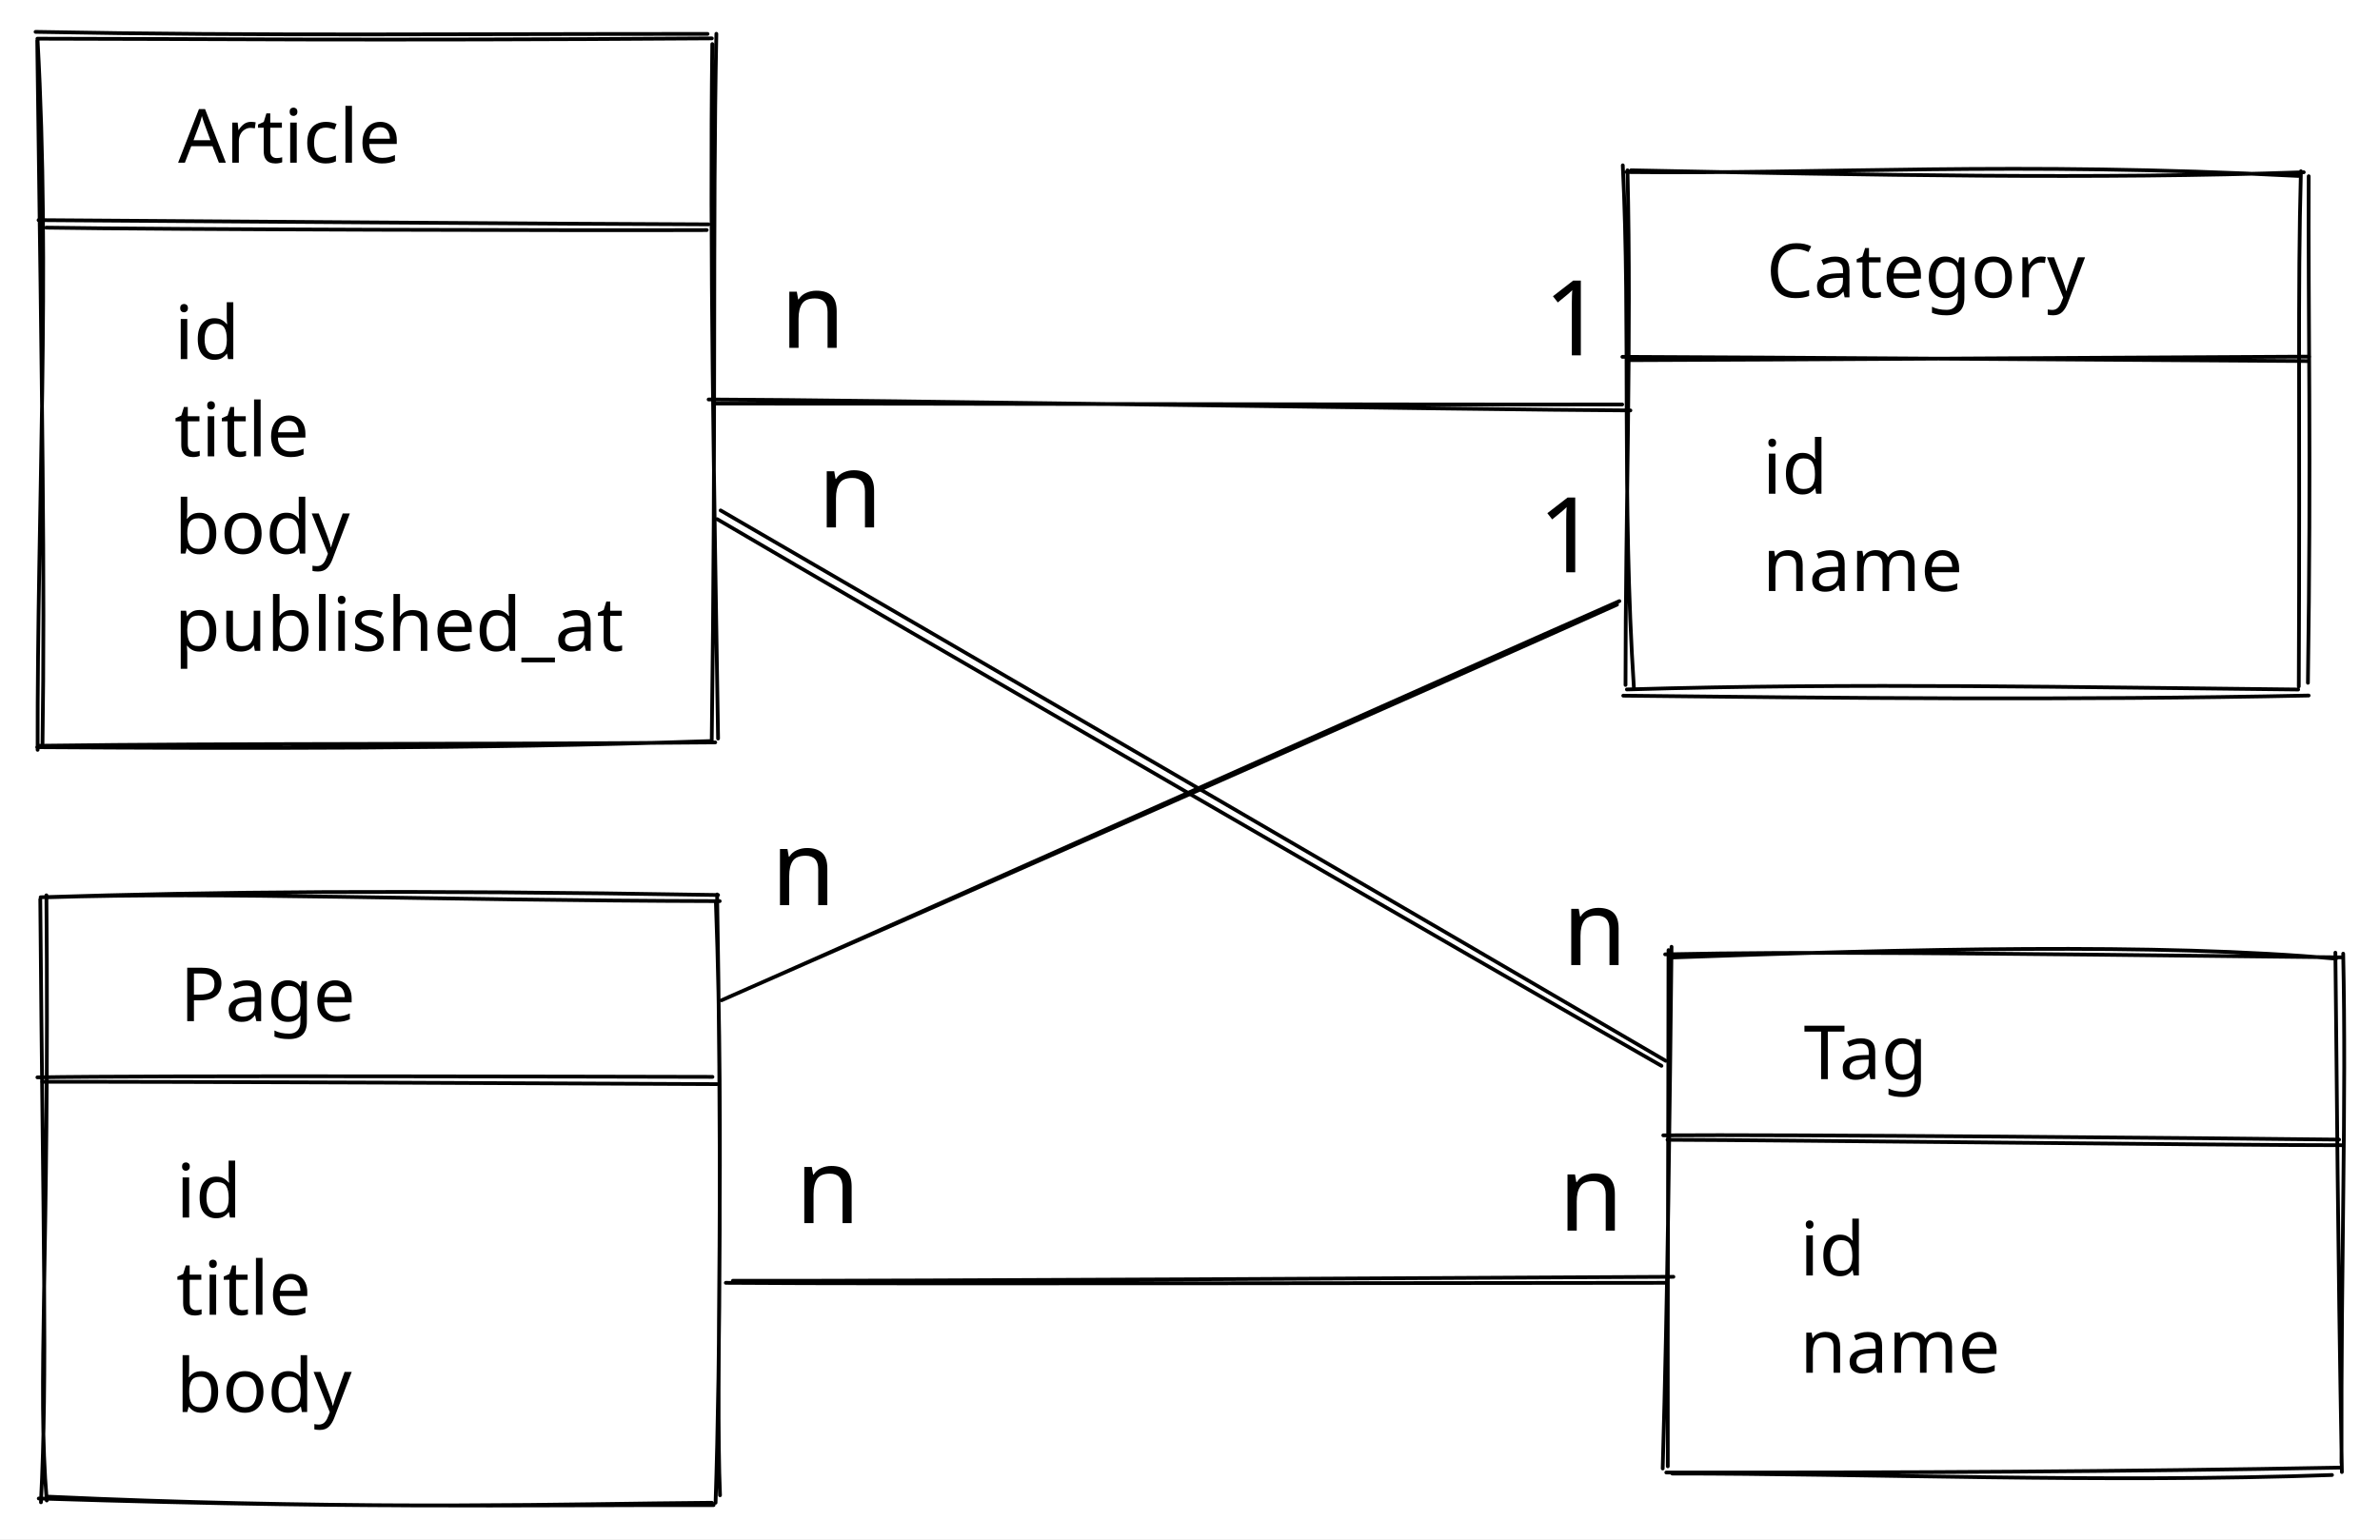
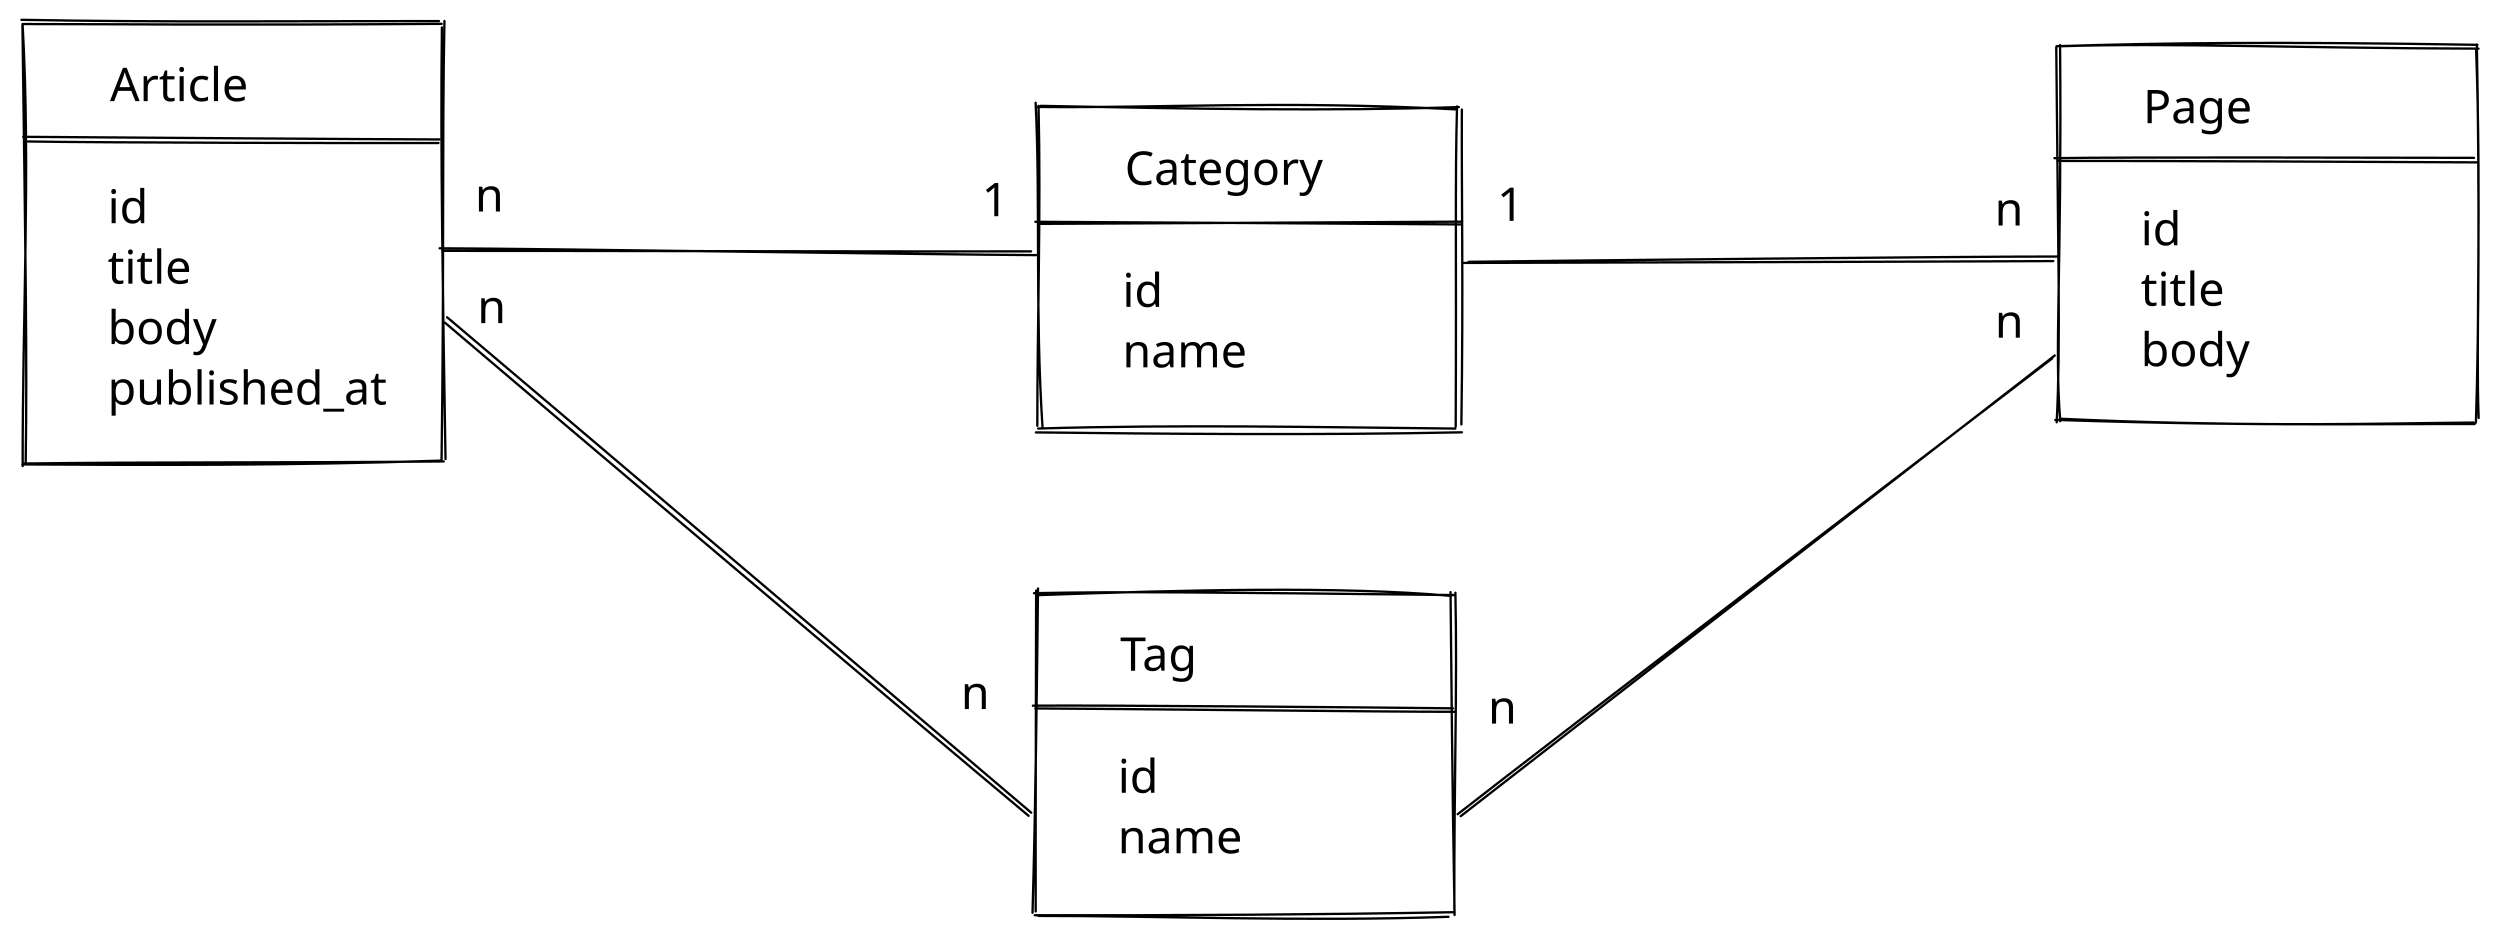
- <svg xmlns="http://www.w3.org/2000/svg" version="1.1" viewBox="0 0 636.153 411.5" width="636.153" height="411.5">
+ <svg xmlns="http://www.w3.org/2000/svg" version="1.1" viewBox="0 0 1075.321 403" width="1075.321" height="403">
  
-   eyJ2ZXJzaW9uIjoiMSIsImVuY29kaW5nIjoiYnN0cmluZyIsImNvbXByZXNzZWQiOnRydWUsImVuY29kZWQiOiJ4nO1cXGlX4khcdTAwMTf+7q/wOF9bp/Zlvilqa7u1XHUwMDFiLm/P4Vx1MDAwNFx1MDAxMiBcdTAwMTBcdTAwMTJcZkGEPv3f30pUXHUwMDEyskBAoTMzcI5cdTAwMGK1JJWq+9x7n1u38nNjc3PLXHUwMDFido2tvza3jJeaZpm6q1xytr745c+G2zNcdTAwMWRbVaHge8/pu7WgZdPzur2//vwz7LFTczqvvVxmy+hcdTAwMTi211Pt/qe+b27+XGZ+q1x1MDAxYVP3+1x1MDAwZZ4vh7XnXHUwMDEz3cLf9uSt2z5cdTAwMDG3tVrQNWj0Plx1MDAxOM948cLSXHUwMDE3VcRcdTAwMTBcdTAwMWJ/XHUwMDFm+oOCcoeOS1x1MDAwNqbuNf1WYVHTMFx1MDAxYk3Pb1x1MDAxOXbU7IblX1x1MDAxZoxLep7rtI2SYzmuf98/QPBcdG9d1Wrthuv0bX3cxnM1u9fVXFz1mGG7umlZ197Qep0grdbsu8ZW7C53b4OEsfJxv56jpjPspW7baNpGrzfRx+lqNdPzp1x1MDAwMILwOfwxdo/1YN7/jl+/qbndt+ts9fwvkZFcdTAwMTmGXHUwMDFlXFxcblx1MDAwMYFcdTAwMDVcdTAwMTF4XFxcdTAwMTOuP+TxwnPHXHUwMDBlREFIgVx1MDAxMYM87GX29pVcYnjBReua1TPCmfQn8SBcdTAwMTRcdTAwMGa7b1njyn5X1147QUY5o5JzynC4mJZpt+N9LKfWTrlPIDrqQXddz6xZkUWoO7Z3bY78cSMwUXqodUxrODHL/lV2LbPhP/+WZdQjS63mQF1Zs8bVntONXG5Mz1Cj9e9cdTAwMDLFuLSm7qKpUvdYjz+G45pcctPWrJvYuIP6X1/SQIRcdTAwMGab++Dgwn06XHUwMDFkXHUwMDFkjcCFZT49i1JcdTAwMTJErlHzXiV+XHUwMDAySVTISSRcdTAwMDGSwFx1MDAxMVx1MDAxNCBcdCRcdTAwMTjpuEZSXHUwMDA2klx1MDAxMFx1MDAwMFRcdTAwMTJJRVx1MDAwMjR+JZJZUIJcYiCOMON8OVhic2Bpiug5redcdTAwMWK9vD+6e1x1MDAxY1xi8+uu4PvbpJJPf9NJqeMoKXVcdTAwMTFVXHUwMDFkSl1EPNdSl6W/lfpcdTAwMDaUY1xmU6SOiEyhY1x1MDAwMDKOSETT/jahSyhwU/9he6ZnXHUwMDE5P+yqo1x1MDAwZn/Y3X7VMntNQ69o3m9U6zJ8qjnU+vSnmYI46FW8M/3+mI7q9veWPK2CZqufRFxcMLjpep6m6HnOd4RcdTAwMDRcZkFl/JmSIJ5cdTAwMDQgWMMvhF/wLEn4YVx1MDAwMlx0V95cdTAwMTNNgVx1MDAxZmQkXHUwMDBif5hILiBmS/CfXHUwMDA0XHUwMDEyXHUwMDAwLVx1MDAwMr+uY0b9d/9cdTAwMTP+t1x1MDAxOa598GX8/99fUltny1es+0bsMluW1vNKTqdjeuq5vvtjio+/52mut2faumk34nWGrWfUXHUwMDA0vXZd11x1MDAxOTRcci2BWtUvXpdcbs10O1x1MDAxN645ZVlLriZcdTAwMDJDnG/JX1x1MDAxNcApfqqf8FK9fNBcInZz+5R4+KJWXHUwMDFj6CSVwlx1MDAxYl3bmTT4hMjY3T+uNt7VWOTSabTvXHUwMDFkpVxua1x1MDAxMKjfYetFzW5cdTAwMWOMkc6faFx05zZt/ki/a1xyY1x1MDAxNlx1MDAxZFnYXGbOYfCCcUxcdTAwMDVPXG4/ibjKXCJTa1wiSKhyW3BkXHUwMDFkZ2HosMaablx1MDAwZpR3h1fP17fgvmyL64uiY0hcdTAwMTnwOIYwjpR8NorSSVx1MDAxZkNcdFx1MDAxY1x1MDAwMcpcdTAwMTiQXHUwMDEwXHUwMDE3XHUwMDFjR1x1MDAwYmlukTDhY7FcdTAwMDNAKGJcdTAwMDdpXHUwMDFlZ/lV7J5Pblxm97BlXHUwMDFk31x1MDAxZlbcoyd7UC1cdTAwMGbqRVx1MDAxNzvF1GJiR1x1MDAwMVxcothcdTAwMTGclDou4kInXGKGQDBWcJn7mO6OkYRUNc7BRLdlq/H4kKaCapKERFxcYIqyUKU8RCQowTJP3ONcdTAwMTVVNr914V1cdTAwMWKX785Ld9/IU1x1MDAxYlx1MDAxZL08XHUwMDE0XHUwMDFkVSnKXFwsV5nDJKxAXHUwMDFjVVx1MDAxY1NJXHUwMDA0oHB+VMWY0GpQtZjPn5NLzMNcbpZEl8JFi7XfiP6d16ZBklxyP0o4k1x1MDAxM4GjWfDrX5/2dXDzcFZrXHUwMDBmd09cdTAwMWJP1Pg2LDxcdTAwMWZRPlx1MDAwYojhXHUwMDBmUbpE/IlcXJSEQlx0JFx1MDAxM2i1Vk0yXHRpqG+XbdVK6u5ccsdNN2crZiXjsUxcdTAwMDXSVGaCeVwiyFx1MDAxYe6HIUxcYsrPS1x1MDAwNs7L1d1FXHUwMDFmnbNRpT1cdTAwMTiMWlx1MDAwZrdcdTAwMDew+FiCOI4l8vkxwem0XHUwMDA0JzxEZU9cdTAwMDXiXFzSYmNpMVxyzjJpXHTkXHUwMDE4XHUwMDEwIFx1MDAwMMwvdZXjp8aDgc57t7eD6l7b6ZQ0XHUwMDA3XHUwMDE1X+pI3IPCQCxN6khKJJwmqLBkSnlcdTAwMDNCXG4uc1x1MDAxZmclttZJjypcdTAwMTEy0X5cdTAwMTV0JFx1MDAxOMtUXHUwMDE4ZfFcdTAwMTCEsuOyXHUwMDE0XCJK8ntBVyfn7dbVfamz+7ItdUhcdTAwMWKOWVx1MDAxZFx1MDAxNFx1MDAxZkNJzS2XqbnzcFx1MDAxMMQpYFxi0Vx1MDAwNXygXHUwMDBmcJDFMbTmIP7vuS1cdTAwMThPpFx1MDAxNr1DT7F/zLjIXHUwMDFmXHUwMDAwOPs+dG5cdTAwMWFP7dboXHUwMDE5NEFcdTAwMTlUIPd2i489XHUwMDE2ZyCEkWXG1VLcpiRcdTAwMDMhjFxuSlx1MDAwNVitXHUwMDA1W3FcXO1Ga1x1MDAxNIF8+MOYXG6e6bxDZiZcdTAwMGZcdIgpVFx1MDAwMpbfXHUwMDA1NK8vbK7fXGbPep2DK/R06F22b9vFh1x1MDAxMIqbr2XuKuYlXHUwMDFlalhcdTAwMDRcdFwiIy5jITG0mN6WmXpbXHScQCRKh2fS3YvSY4XbL6B88PKEOseN/Udju/hSR+PEg0ZSYn9cdTAwMGbxgJwgRlx1MDAwNMe42DK3Zlx1MDAxZW/Mg2ZuZ1x1MDAxM1xiJMdM5s9cYpGg3lx1MDAwN99hv9o76T9WuqMru35+XXxcdTAwMTgllbdcXKbyzsM9MKRcdTAwMDBO5G2t9z/+edzjXHUwMDE1XHUwMDE1e3eD0cFZ1zX3b24rqF/p04fmcZ5ESc4mXHUwMDEzJTFIpiajiLZZZ0bmz4ykUGBcdTAwMDIoSLiufl12TFNcdTAwMDCiXHUwMDE4IUJcdTAwMDVIhl+OpEfkKdZ+I9av4JmQb9j7prct4/xM76CDs8sjcXDR31x1MDAxNXmOXHUwMDA1SFx1MDAxOVxuYFx1MDAxMI5iySTllJ00vD7TNfskXG7jSIEvXHJ52adQXHUwMDE4XCJcXHJBPj8jWShTSz90ICC6MVx1MDAxNvEmxUTpkpL+I6dX5vBcdTAwMTnhtMT+yqk+OnBv7y/ZWWN7+2up330s1fNgJlx1MDAxYSp7xUzKUZpcdTAwMTRztVx1MDAwNs1s0EhAldVcdTAwMTE0XHI1MDuLQlkrJFx1MDAxOYJ5qPC8sOFcIrKYXHUwMDBiwMb+x8HGXjDLbMruXHUwMDBlZ4JDgWT+WEVTuD3e7Fx1MDAwZepX7cPjR1x1MDAxYlTUklx1MDAxNT7NhUei7EGgXCKC+c9mWIjCXHUwMDFkjKVcIk/BXHUwMDFlqJLWaVx1MDAxZfJ73MJ37TgneIFY2Vx1MDAwN1x1MDAxOJfA/vIvgqJ/OePKXsRY943o33mDiNknoCCiXHUwMDAw+UeV8oeutYe90YN0ap2Dk0N32zn/im+satGBKWU89LG81IVcdTAwMTm2/1x1MDAxZIlEUkQoXnG+jCCMsnBuXHUwMDE2jCDmMl4x45dullZcdTAwMTE6nGHPMlEz1ZxJxlx1MDAwMc2Pmup5i7ZMPmq712UlXd3WlclZ0VHDY+yQyOWZs3yoYYrEIM5WjFx1MDAxOayebCFcdTAwMWbwX4eZt3M11Nhr3FTPr2rfTnV8eVxuXHUwMDA3VknmXG71RU5PXHUwMDA0ob5I3nPo16RIXHUwMDAyjGzLrMlT1jFogiDjXHUwMDEzZzlcIlx1MDAwN6sy30Kg2lx1MDAwM1xm8ymzOcmT+ilCsI9OXHUwMDA0+5QsJf2qeV3H31x1MDAxYe7TX2onwFx1MDAxY6Bn03LvvrVbbXxYzlx1MDAxN2qPvPXjNVx1MDAwMyZcdTAwMDV/WOwwKPyAXHUwMDExXCJcdTAwMTLJyIZ75KUgdEdJm/BcdTAwMTPaXHUwMDEwRzySvrJGZ1x1MDAwNjqRXCJBkon0VzzBbFx1MDAwZl05XHUwMDFimDCxhHeE+LSMLZSD97nwzFx1MDAxNDj/s52UtX8semcme6DMo1xyUGJIqIiu1yyX86m5+4BcdTAwMGbvnu4r5T5vVvT+7eCk8C6nTJzTw1xixe7+eU7n9K2N8O1cIkwyXHUwMDAw4YqzzIWAi6FzIa9cdTAwMTNcdTAwMTbB68xcYtjPfN1Hpm8jIaZcdTAwMTRG84Vmoeb6XHUwMDE4P/eGeydcdTAwMTV5co/uRi9I9FrnRUdcclx1MDAxNySe21x1MDAwMeN3X3mAw6fI/rHx1ablSf/tLutcdTAwMDDHZlx1MDAxZXNDMt8siZXvrlRcdTAwMWXPXHUwMDFm4OAlRq4k2u7cmOesfIRcdTAwMGaHncPCJ4XLSEAjQFxyWl5iYU7UQKWvXGIlK05cYpeEMblQgP6/h5rk5uQ7arhiu8pfn+Mw96jiaWViXHUwMDFmdb+yy9OjtpDVbmlYdNRwOblcdTAwMDGO4Vx1MDAxMs8w5Vx1MDAwYlx1MDAwYkIgXHUwMDExIYvkXHUwMDExflx1MDAwNDSUI/FcdTAwMWY1NVx1MDAxYm+sa0vrdq89NS+q8lx1MDAxNUJbz6Yx2Esu81x1MDAxZvXg4/dcdTAwMGYg51x1MDAwYrfhT/HPX1x1MDAxYr/+XHUwMDBm+vbxZSJ9
+   eyJ2ZXJzaW9uIjoiMSIsImVuY29kaW5nIjoiYnN0cmluZyIsImNvbXByZXNzZWQiOnRydWUsImVuY29kZWQiOiJ4nO1cXGtT4khcdTAwMTf+Pr/Ccr9cdTAwMGVs3y/7TVHGXHUwMDBi6Kgo6jtbVCBcdTAwMDFcIiHBXHUwMDEwRJia/76dOGtCIEyIXHUwMDEzJjuvKUtNX9JN93nOOc/pXHUwMDEzvn7Y2dn1ZiNj96+dXeO5o1mm7mrT3Y9++ZPhjk3HVlUouFx1MDAxZjtcdTAwMTO3XHUwMDEztOx73mj8159/hj3KXHUwMDFkZ/jSy7CMoWF7Y9Xuf+p+Z+dr8Dsyjmc8e0HboDQyXG6KXHUwMDE3njl2MCDklEJGKMOvLczxgVx1MDAxYckzdFXd1ayxXHUwMDEx1vhFu9Oni1nn6VS38Mm+vHZcdTAwMDen4LrTXHRH7ZqWdeXNrJePo3X6XHUwMDEz11xia8ee61xmjKape31/9Fj5a7+xoz582Mt1Jr2+bYzHXHUwMDBifZyR1jG9mV9cdTAwMDbAa6lm94JnhCXP6o4h9nrv90BQlmls9IpjOa4/+lx1MDAxZiC4wvHbWmfQU5Ow9dc2nqvZ45HmqlxyXHTbTb9/Llx1MDAxNj66b5i9vuePXHUwMDE4TmBsXHUwMDA0i1x1MDAwYlx1MDAwMVx1MDAwMlx1MDAwMlx1MDAwYlwiwrX3XHUwMDA3XHUwMDE5XHUwMDFk68FcdTAwMTb/XHUwMDFkX5y+5o6+L8Lu2L+JTNCf22FEPsLOk5GuvWwmZFRAyilmXHUwMDEw89d6y7RcdTAwMDeq0p5YVljmdFx1MDAwNiv2v+vY3pU591dcdTAwMTeBhdKqNjSt2cLuXHUwMDA0sqhmuud6Zscyoos5NtSggfSJheZ7ltnzxXXXMrqLcqxcdTAwMWWhWa/Vnlx1MDAxM/noXHUwMDFkNbymXHUwMDFl51x1MDAxZevxj+G4Zs+0NatcdTAwMTGbSlD/7eNqXGa5Rsd7kaFVQMIkXHUwMDExSVx1MDAwMGGOJeM8NZJwtX9cdTAwMDBcdTAwMGXP3cfa/GhcdTAwMGXOLfPxSVSKjiQq5Fwiklx1MDAwMMlcckdQgGUgwchcdTAwMDS+I1x0XHUwMDAxQCWRVPBiI2mt4CUpb4pcdTAwMTNFXHUwMDBlSshcdTAwMTHBWKZcdTAwMTY55+Gpod9cdTAwMWPMm/dTYX7aXHUwMDEz/KBEWkVcdTAwMTc5huiiyHGUn8hF9HQoclFcdTAwMTn/rryV7lx1MDAwNpRjXGaLLXJvU96m/sX2TM8yvthtR599sUeTtmWO+4be0ryVKl2yhYfkrdLXT3At3oJcdK/AXHUwMDFiZDJcdTAwMTFwQKhcdTAwMWYhZHpvXHR6La+u31x1MDAxZdN51/78IGtt0H+YXHUwMDE0XHUwMDFkcEs6nuao4zkvXHUwMDBiXHRcdTAwMTiCylx1MDAxNWJcblJ8XHUwMDE5f2BcdH2YQMKV50Q3R18wtzegT2RB39jTXFxv37R10+7Fu1x1MDAxOLaeUGNpY6/iXGaHpqem8dkxbS/eXCJ47p7rOtO+oS2hRT05sW7kPy7kXHUwMDEy/lx1MDAxNf63XHUwMDEzLnlw8/r/31x1MDAxZle2Tt7EWPdcdTAwMGbRv5taQkhYvPRcdTAwMTWZWIFcdTAwMTJwXHUwMDA20iOzhlx1MDAxZrunvNK9OXwgdr9UI1x1MDAxZT4vPI+BXHUwMDE0gHLMXHUwMDFhXCJcdTAwMTlcdTAwMWL+54GThI9eR2S4gFx1MDAxMKjfYeut2cJMaMxkXHUwMDBiP2u9QrCYYFx1MDAxZWvxs5bCYJ5MYVx1MDAxOOGSXHUwMDEwxtL7k9VcdTAwMGXru2Nwsze7fLq6XHUwMDA2tze2uDovPIhcYsNxXHUwMDEwQZxjPGA1j2FoXHRIgDJcdTAwMDYkxFx1MDAwNVx1MDAwN1I27c1pkuBcdMJcdTAwMDVcdTAwMTJApFfeT6dccsOtPljHt9WWe/RoT9s3027x5U7KuNxcdJij3Fx1MDAxMbwsdlxcxKVOXHUwMDEwrLzaKOpcdTAwMGIpdD+VyaxU5Fx1MDAxYyx02zJ3ycZWXHUwMDEwSYztKj1CIaE0fUDK5tcubFx1MDAwZfBN86zSPCGPXHUwMDAzdPR8V3xULWtzlq82h8uwWqIoXHUwMDFjU0lcdTAwMDSgXHUwMDE54lx1MDAwM29lKDJcdTAwMGKqfneGXHUwMDEyblqs/Yfo342N2pronFTOXHUwMDE0ZptcdTAwMWOtTK5qXHUwMDEzXHUwMDFkNO7qncFsr9Z7pMbJrPiURNG+OP4ozVx1MDAxMX9cIlx1MDAxNSmhUFx1MDAwMslcdTAwMDT6XHUwMDA1Vi1cdTAwMTP+Mlm1ilx1MDAxYb3nuKvN2ZZ5yetcXNZcdTAwMDJpPTdcdTAwMTHJXHUwMDA3lVhcIlVcckF6bjJ1ni+b51x1MDAxM3TG5q3BdDp/uLs+hMVHXHUwMDEzonE0XHUwMDExkFx1MDAxYpZWM1x1MDAxM7zkI1x1MDAxMqFcdTAwMTafc5kh3rZNNGXT4Tw5rCSE4mRoXHUwMDEzZtI6fuzdXHUwMDE56Gx8fT1t71x1MDAwZpxhRXNQ8aWOwZjUYSBykzqyXCLGS5fYsGRKfVx1MDAwM0Jcbi5zb+cltjZcXFx1MDAxZFlcImSh/TZcYkkwl7UwSmRcIpFzqVx1MDAxOIzUklx1MDAxMon5XHUwMDA2TOTy9GzwcHlbXHUwMDE57j2XpFx1MDAwZWnPMdvT4qNoWXfLPHV3XHUwMDFhXHUwMDFlgjhVXHUwMDBlXHUwMDFholx1MDAxOfygN/KQiNl65yH/XnnxkEhYZ8lzYoBcdTAwMDL/vCw1+uqfZ06j9zh4mD+BPrhcdTAwMDEtyL294qOPxY9GXGIjeUbXVrhOyzyEKEBQKsD2rVx1MDAxOFx01zFvK9bQekWgIP401sJnLfsgIPFkhEmhvHBM0pNcdTAwMGbz6tzmemNWXHUwMDFmXHUwMDBmXHUwMDBmL9Fj1btcdTAwMThcXFx1MDAwZopcdTAwMGYhXHUwMDE0XHUwMDBmpVx1MDAxMZLf6WJa8qGmRZAgkmw/vWsjXGZl09wyUXMriYNcYm5AeM8r9y1uP4Obw+dHNDzuXHUwMDFk3Fx1MDAxYqXiy1x1MDAxY41cdTAwMWaKUMhzk7l01Fx1MDAwM3KCXHUwMDE4XHUwMDExXHUwMDFjbz81d4ta+zfiXHUwMDFlNDlnXHUwMDBiq80kXHUwMDA0oPQ4kqA7XHUwMDAxn+GkPT6d3LdG80u7e3ZVfFx1MDAxYy3rbpmn7k5DPjCkXHUwMDAw/pI0rWwweidcdTAwMWb+703RXHUwMDE3OTeNXHUwMDFmQVx1MDAwMk4oZZH9/1x1MDAxMfb2m9P5YX3kmlx1MDAwN43rXHUwMDE2mrQm9K5/XFx07HG2mC+JQX5cdMqIkjKUXHUwMDAwXHRBOOaSRZzWZFx1MDAxY1IoMFEs8Fx1MDAxN1x1MDAwNFx1MDAwMd5xuNw6eVx1MDAwZmPdU8Ey8cWBxHxcdTAwMWIoXHUwMDA0UjJKXCKH0z/E5Yk+sIyzuj5Eh/WLI3F4PtlcdTAwMTNFx6VqXHUwMDExdnxJXGbIz1wirnhvYDlcdTAwMWGAXHUwMDE4R1wiyiO34VYyQVx1MDAxMFxmp5K3W1x0V/qTW1x1MDAwZVx1MDAwNcD1jmRcdTAwMTJmcHKOXHUwMDFhx1BItlx1MDAwMVx1MDAxZGvV9Pmhe317weq9UulTZTK6r1x1MDAxND5HjUeOul5cdTAwMTCTXHUwMDFmXHUwMDE3g6lcdTAwMDJoXHUwMDEyUIS4yFx1MDAxMsB+XHUwMDBiZpTXssX0NLtcYpixM74wk5yCJihcdTAwMTaAslxy3pd5osZ+r9E+u+yc1HR8UYNTq1wiXHUwMDBiXHUwMDBmmohcdTAwMDdcdTAwMWP4fzg+9s/0/1CZYYSYgEhAXHUwMDBlI8GLXHUwMDEwRFx1MDAxMJUlVcZPXHUwMDAwLjlhdPn1Nd9cInCCZYaQ2ls8QkVcdTAwMDVcIlx1MDAxOVPvXHUwMDFl4b9X8q5cdTAwMDa1S/v5k1xcRFx1MDAwNFx1MDAxMoOPVDmnjGKS3kXkXHUwMDE1Ri4lKlxyXHUwMDFi5lx1MDAxObs5wtXZsFr4UyMpQ/xcdTAwMDQxXHUwMDEzkVx1MDAxZnTT2TtcYqmftku2fGK0ZSfxv2Dwklx1MDAwZltcdTAwMTMzXHUwMDFkIFDMXG5LidNbvHnL026IfTT6xC5qR1x1MDAwMyHbo8qs6LDhgizAXHUwMDA2w1x1MDAxY/OtU8GGQSBcdTAwMTEhWUKNb0FccpMyYl3fUbPGTUzOXHUwMDBm8rODXGJcdTAwMTdMpI9cdTAwMTO63UbbuUZHzftqqerZ1ZM9aFhFR43/pVx1MDAwMWVlvVx1MDAwNVWSgyFYND1cdTAwMTiw3DCUKWpcYlx1MDAwNVx1MDAwNYhKlCWH+q1hw0yY+u2dxG2EXHIhTPZcdFx0xVREXHUwMDEz/X5M587rrHbbf1x1MDAxNvXGYWm/WaKiTVxuXHUwMDBmU4JZMkxcdTAwMTHHsZls3UNcdTAwMTSKKfAtvyTKpFx1MDAwMmYm6vbbWrpEXHUwMDA0gcRcdTAwMDMxKn1cZiGS3tBcdTAwMWS458Ox3pzWzYNj1HrSwPGVd1p4XHUwMDA0IYTWISg/jpUqXG5cdTAwMGZcdTAwMDVRLIvIXGK53Y6zSLjcXmr5fyFcdTAwMGWf5CxcdTAwMTKUmNDBle6Dyu9OXHUwMDFmmKBcdTAwMTfWidarNEHfejxcdTAwMWLXjvZIc158I4RcdTAwMDArc8hcdTAwMTFcdTAwMTT+ezdRq1x1MDAxY+RIXHUwMDExUuaIc6AkXHUwMDBislx1MDAxY79cdTAwMTBcdTAwMGJRVkZcdTAwMDBghlxiXHUwMDE2XGKRXGLRXHUwMDBic/YkL2Ml3IRcdTAwMTBlJzCLnCGEiFNuXHUwMDFkVl7L9l1Jmlx1MDAwNXG/vSuZtKv+VVre0J/kXFzi5C+BgFx1MDAxMCNcdCAg6UMn4EyU4Fx1MDAxMExvXHUwMDFmbm/NXHUwMDAzvXpgXtxcdTAwMTf+2+xcdTAwMDLvksdetkKwjH51XHUwMDA0RSlcdTAwMWM1N4ThdtNs31x1MDAxZMtcctBcdTAwMDOT0CMwZlx1MDAxNGxCzWbDNuve73egZ3XggW5cdTAwMGbZnXZSePAoc1x1MDAxOFx1MDAwN1x1MDAwZlx1MDAxMfzXg1x1MDAwN1LJXHUwMDAxXHUwMDAzMIuBe1x1MDAxM3hcdTAwMDCA/6fxx1x1MDAwZt+t2642XHUwMDFhXXlqXVTlXHUwMDBilHafTGO6v7zPf3SDy+9cdTAwMWZAz1x1MDAxN3LDX+Kv3z58+1x1MDAwN+Z8XHRcdTAwMTQifQ==
  <defs>
    <style>
      @font-face {
        font-family: "Virgil";
        src: url("https://excalidraw.com/Virgil.woff2");
      }
      @font-face {
        font-family: "Cascadia";
        src: url("https://excalidraw.com/Cascadia.woff2");
      }
    </style>
  </defs>
-   <rect x="0" y="0" width="636.153" height="411.5" fill="#ffffff" />
-   <g transform="translate(47.60513 25.5) rotate(0 32.5 13)">
+   <rect x="0" y="0" width="1075.321" height="403" fill="#ffffff" />
+   <g transform="translate(47.2969 25.5) rotate(0 32.5 13)">
    <text x="0" y="18" font-family="Virgil, Segoe UI Emoji" font-size="20px" fill="#000000" text-anchor="start" style="white-space: pre;" direction="ltr">Article</text>
  </g>
-   <g stroke-linecap="round" transform="translate(10.60513 10) rotate(0 90 94.5)">
+   <g stroke-linecap="round" transform="translate(10.2969 10) rotate(0 90 94.5)">
    <path d="M-1.1 -1.48 C59.03 -0.35, 114.78 -0.97, 178.52 -0.93 M-0.61 0.34 C43.56 0.36, 84.25 0.91, 179.67 0.26 M179.78 1.78 C179.09 56.89, 180.23 117.3, 181.33 187.45 M180.87 -0.97 C179.84 51.29, 180.79 101.68, 179.63 188.5 M180.58 188.48 C114.8 189.09, 53.65 188.67, -0.27 189.38 M179.04 188.13 C115.78 190.29, 52.86 190.08, -0.68 189.76 M-0.55 190.47 C-0.64 124.77, 2.86 62.49, -0.56 0.76 M0.76 188.72 C1.41 144.62, 0.68 99.08, -0.65 0.82" stroke="#000000" stroke-width="1" fill="none" />
  </g>
-   <g transform="translate(46.60513 78) rotate(0 63 52)">
+   <g transform="translate(46.2969 78) rotate(0 63 52)">
    <text x="0" y="18" font-family="Virgil, Segoe UI Emoji" font-size="20px" fill="#000000" text-anchor="start" style="white-space: pre;" direction="ltr">id</text>
    <text x="0" y="44" font-family="Virgil, Segoe UI Emoji" font-size="20px" fill="#000000" text-anchor="start" style="white-space: pre;" direction="ltr">title</text>
    <text x="0" y="70" font-family="Virgil, Segoe UI Emoji" font-size="20px" fill="#000000" text-anchor="start" style="white-space: pre;" direction="ltr">body</text>
    <text x="0" y="96" font-family="Virgil, Segoe UI Emoji" font-size="20px" fill="#000000" text-anchor="start" style="white-space: pre;" direction="ltr">published_at</text>
  </g>
  <g stroke-linecap="round">
-     <g transform="translate(10.60513 60) rotate(0 89.24217 0.1970372)">
+     <g transform="translate(10.2969 60) rotate(0 89.24217 0.1970372)">
      <path d="M-0.3 -1.15 C29.47 -0.96, 148.92 -0.07, 178.78 -0.02 M1.75 0.86 C31.41 1.36, 148.82 1.65, 178.3 1.51" stroke="#000000" stroke-width="1" fill="none" />
    </g>
  </g>
-   <g transform="translate(48.10513 255) rotate(0 24.5 13)">
+   <g transform="translate(921.7969 35) rotate(0 24.5 13)">
    <text x="0" y="18" font-family="Virgil, Segoe UI Emoji" font-size="20px" fill="#000000" text-anchor="start" style="white-space: pre;" direction="ltr">Page</text>
  </g>
-   <g stroke-linecap="round" transform="translate(11.10513 239.5) rotate(0 90 81)">
+   <g stroke-linecap="round" transform="translate(884.7969 19.5) rotate(0 90 81)">
    <path d="M1.39 0.39 C49.67 -1.13, 100.84 1.21, 181.27 1.42 M-0.24 0.38 C46.31 -1.1, 95.08 -1.64, 180.83 -0.22 M180.25 1.88 C182.64 65.58, 180.07 130.13, 181.35 160.26 M180.57 -0.37 C181.67 61.33, 181.46 123.13, 180.16 162.26 M179.63 162.89 C128.17 162.79, 74.3 163.97, 1.58 160.62 M179.16 162.26 C138.9 162.55, 97.11 164.22, -0.75 161.12 M1.39 161.66 C-1.22 130.3, 2.14 97.01, 1.3 -0.14 M-0.16 162.14 C1.59 127.74, 0.43 92.53, -0.34 0.92" stroke="#000000" stroke-width="1" fill="none" />
  </g>
-   <g transform="translate(47.10513 307.5) rotate(0 21.5 39)">
+   <g transform="translate(920.7969 87.5) rotate(0 21.5 39)">
    <text x="0" y="18" font-family="Virgil, Segoe UI Emoji" font-size="20px" fill="#000000" text-anchor="start" style="white-space: pre;" direction="ltr">id</text>
    <text x="0" y="44" font-family="Virgil, Segoe UI Emoji" font-size="20px" fill="#000000" text-anchor="start" style="white-space: pre;" direction="ltr">title</text>
    <text x="0" y="70" font-family="Virgil, Segoe UI Emoji" font-size="20px" fill="#000000" text-anchor="start" style="white-space: pre;" direction="ltr">body</text>
  </g>
  <g stroke-linecap="round">
-     <g transform="translate(11.10513 289.5) rotate(0 89.70945 -0.7054885)">
+     <g transform="translate(884.7969 69.5) rotate(0 89.70945 -0.7054885)">
      <path d="M0.23 -0.28 C30.28 -0.36, 150.24 0.17, 180.52 0.34 M-1.11 -1.47 C28.73 -2, 148.87 -1.65, 179.33 -1.6" stroke="#000000" stroke-width="1" fill="none" />
    </g>
  </g>
-   <g transform="translate(472.1051 61.5) rotate(0 44.5 13)">
+   <g transform="translate(483.7969 61.5) rotate(0 44.5 13)">
    <text x="0" y="18" font-family="Virgil, Segoe UI Emoji" font-size="20px" fill="#000000" text-anchor="start" style="white-space: pre;" direction="ltr">Category</text>
  </g>
-   <g stroke-linecap="round" transform="translate(435.1051 46) rotate(0 90 69)">
+   <g stroke-linecap="round" transform="translate(446.7969 46) rotate(0 90 69)">
    <path d="M-0.36 0 C52.69 0.59, 103.32 -2.9, 179.22 1.04 M0.86 -0.47 C64.29 0.8, 126.07 1.93, 180.68 0.05 M181.99 1.11 C181.81 37.88, 182.68 75.96, 181.78 136.55 M179.91 -0.22 C179.02 31.79, 179.68 63.17, 179.34 137.52 M181.98 139.95 C119.18 141.27, 53.81 140.6, -1.23 139.99 M179.18 138.34 C120.38 137.77, 61.38 136.51, -0.26 138.32 M1.64 138.2 C-1.65 87.75, 0.75 40.52, -1.35 -1.8 M-0.62 137.13 C-0.62 91.24, 0.98 45.19, -0.09 -0.47" stroke="#000000" stroke-width="1" fill="none" />
  </g>
-   <g transform="translate(471.1051 114) rotate(0 23.5 26)">
+   <g transform="translate(482.7969 114) rotate(0 23.5 26)">
    <text x="0" y="18" font-family="Virgil, Segoe UI Emoji" font-size="20px" fill="#000000" text-anchor="start" style="white-space: pre;" direction="ltr">id</text>
    <text x="0" y="44" font-family="Virgil, Segoe UI Emoji" font-size="20px" fill="#000000" text-anchor="start" style="white-space: pre;" direction="ltr">name</text>
  </g>
  <g stroke-linecap="round">
-     <g transform="translate(435.1051 96) rotate(0 90.30661 -0.06365242)">
+     <g transform="translate(446.7969 96) rotate(0 90.30661 -0.06365242)">
      <path d="M0 0.29 C30.21 0.22, 152.07 -0.53, 182.07 -0.66 M-1.46 -0.6 C28.62 -0.51, 151.05 0.33, 181.68 0.53" stroke="#000000" stroke-width="1" fill="none" />
    </g>
  </g>
-   <g transform="translate(482.1051 270.5) rotate(0 20 13)">
+   <g transform="translate(481.7969 270.5) rotate(0 20 13)">
    <text x="0" y="18" font-family="Virgil, Segoe UI Emoji" font-size="20px" fill="#000000" text-anchor="start" style="white-space: pre;" direction="ltr">Tag</text>
  </g>
-   <g stroke-linecap="round" transform="translate(445.1051 255) rotate(0 90 69)">
+   <g stroke-linecap="round" transform="translate(444.7969 255) rotate(0 90 69)">
    <path d="M1.11 1.01 C64.75 -1.3, 132.38 -2.93, 179.31 1.31 M-0.03 0.14 C38.63 -0.64, 76.29 -0.22, 180.7 0.95 M181.21 -0.04 C182.08 40.71, 180.62 79.4, 180.76 136.11 M179.12 -0.31 C179.56 36.06, 179.71 74.73, 180.86 138.55 M178.22 139.34 C117.37 141.53, 52.49 138.9, 1.88 138.96 M180.6 137.36 C122.35 138.43, 64.32 138.76, 0.28 138.67 M-0.68 137.6 C0.67 90.6, 1.19 41.45, 1.68 -1.88 M0.68 137.02 C0.6 92.27, 0.84 48.46, 0.87 -0.99" stroke="#000000" stroke-width="1" fill="none" />
  </g>
-   <g transform="translate(481.1051 323) rotate(0 23.5 26)">
+   <g transform="translate(480.7969 323) rotate(0 23.5 26)">
    <text x="0" y="18" font-family="Virgil, Segoe UI Emoji" font-size="20px" fill="#000000" text-anchor="start" style="white-space: pre;" direction="ltr">id</text>
    <text x="0" y="44" font-family="Virgil, Segoe UI Emoji" font-size="20px" fill="#000000" text-anchor="start" style="white-space: pre;" direction="ltr">name</text>
  </g>
  <g stroke-linecap="round">
-     <g transform="translate(445.1051 305) rotate(0 90.25687 -0.172215)">
+     <g transform="translate(444.7969 305) rotate(0 90.25687 -0.172215)">
      <path d="M0.61 -0.28 C30.63 -0.2, 151.14 1.19, 181.05 1.17 M-0.53 -1.47 C29.25 -1.75, 149.62 -0.69, 180.12 -0.33" stroke="#000000" stroke-width="1" fill="none" />
    </g>
  </g>
  <g stroke-linecap="round">
-     <g transform="translate(190.6051 108) rotate(0 121.9969 0.2699191)">
-       <path d="M0.17 -0.1 C40.78 -0.16, 202.48 0.26, 243 0.13 M-1.2 -1.2 C39.84 -1.09, 204.02 1.54, 245.19 1.73" stroke="#000000" stroke-width="1" fill="none" />
+     <g transform="translate(190.2969 108) rotate(0 127.092 0.2699191)">
+       <path d="M0.17 -0.1 C42.48 -0.16, 210.98 0.26, 253.19 0.13 M-1.2 -1.2 C41.53 -1.09, 212.52 1.54, 255.38 1.73" stroke="#000000" stroke-width="1" fill="none" />
    </g>
  </g>
-   <g transform="translate(412.6051 70) rotate(0 4.5 18)">
-     <text x="0" y="25" font-family="Virgil, Segoe UI Emoji" font-size="28px" fill="#000000" text-anchor="start" style="white-space: pre;" direction="ltr">1</text>
+   <g transform="translate(422.2969 75) rotate(0 3 13)">
+     <text x="0" y="18" font-family="Virgil, Segoe UI Emoji" font-size="20px" fill="#000000" text-anchor="start" style="white-space: pre;" direction="ltr">1</text>
  </g>
-   <g transform="translate(208.6051 68) rotate(0 7 18)">
-     <text x="0" y="25" font-family="Virgil, Segoe UI Emoji" font-size="28px" fill="#000000" text-anchor="start" style="white-space: pre;" direction="ltr">n</text>
+   <g transform="translate(204.2969 73) rotate(0 5 13)">
+     <text x="0" y="18" font-family="Virgil, Segoe UI Emoji" font-size="20px" fill="#000000" text-anchor="start" style="white-space: pre;" direction="ltr">n</text>
  </g>
  <g stroke-linecap="round">
-     <g transform="translate(194.6051 342) rotate(0 126.0421 0.2297222)">
-       <path d="M-0.6 0.96 C41.07 1.31, 208.51 0.96, 250.44 0.96 M1.29 0.41 C43.29 0.54, 211.22 -0.44, 252.68 -0.65" stroke="#000000" stroke-width="1" fill="none" />
+     <g transform="translate(191.2969 137) rotate(0 126.1712 106.6809)">
+       <path d="M1.01 -0.54 C43.13 35.03, 210.4 176.91, 252.26 212.56 M0.08 1.79 C42.05 37.61, 209.28 178.98, 251.12 213.9" stroke="#000000" stroke-width="1" fill="none" />
    </g>
  </g>
-   <g transform="translate(416.6051 304) rotate(0 7 18)">
-     <text x="0" y="25" font-family="Virgil, Segoe UI Emoji" font-size="28px" fill="#000000" text-anchor="start" style="white-space: pre;" direction="ltr">n</text>
+   <g transform="translate(413.2969 287) rotate(0 5 13)">
+     <text x="0" y="18" font-family="Virgil, Segoe UI Emoji" font-size="20px" fill="#000000" text-anchor="start" style="white-space: pre;" direction="ltr">n</text>
  </g>
-   <g transform="translate(212.6051 302) rotate(0 7 18)">
-     <text x="0" y="25" font-family="Virgil, Segoe UI Emoji" font-size="28px" fill="#000000" text-anchor="start" style="white-space: pre;" direction="ltr">n</text>
+   <g transform="translate(205.2969 121) rotate(0 5 13)">
+     <text x="0" y="18" font-family="Virgil, Segoe UI Emoji" font-size="20px" fill="#000000" text-anchor="start" style="white-space: pre;" direction="ltr">n</text>
  </g>
  <g stroke-linecap="round">
-     <g transform="translate(191.6051 137) rotate(0 126.855 73.7059)">
-       <path d="M1.01 -0.54 C43.36 24.04, 211.54 121.95, 253.63 146.61 M0.08 1.79 C42.28 26.62, 210.42 124.02, 252.49 147.95" stroke="#000000" stroke-width="1" fill="none" />
+     <g transform="translate(629.9518 112) rotate(0 127.5577 -0.2846467)">
+       <path d="M-0.33 1.09 C42.07 1, 211 0.54, 253.23 0.3 M1.7 0.62 C44.57 0.07, 213.16 -1.69, 255.44 -1.66" stroke="#000000" stroke-width="1" fill="none" />
    </g>
  </g>
+   <g transform="translate(857.9518 79) rotate(0 5 13)">
+     <text x="0" y="18" font-family="Virgil, Segoe UI Emoji" font-size="20px" fill="#000000" text-anchor="start" style="white-space: pre;" direction="ltr">n</text>
+   </g>
+   <g transform="translate(643.9518 77) rotate(0 3 13)">
+     <text x="0" y="18" font-family="Virgil, Segoe UI Emoji" font-size="20px" fill="#000000" text-anchor="start" style="white-space: pre;" direction="ltr">1</text>
+   </g>
  <g stroke-linecap="round">
-     <g transform="translate(193.6051 267) rotate(0 119.2472 -52.92782)">
-       <path d="M-0.74 0.43 C39.16 -17.13, 199.44 -88.8, 239.24 -106.29 M1.07 -0.39 C40.89 -17.77, 199.3 -87.67, 238.61 -105.35" stroke="#000000" stroke-width="1" fill="none" />
+     <g transform="translate(628.0141 350.7277) rotate(0 127.3757 -98.73255)">
+       <path d="M0.28 0.34 C42.73 -32.72, 213.32 -164.95, 255.78 -197.81 M-1.03 -0.52 C41.12 -33.47, 211.55 -163.45, 254.62 -196.5" stroke="#000000" stroke-width="1" fill="none" />
    </g>
  </g>
-   <g transform="translate(411.1051 128) rotate(0 4.5 18)">
-     <text x="0" y="25" font-family="Virgil, Segoe UI Emoji" font-size="28px" fill="#000000" text-anchor="start" style="white-space: pre;" direction="ltr">1</text>
+   <g transform="translate(858.0469 127.25) rotate(0 5 13)">
+     <text x="0" y="18" font-family="Virgil, Segoe UI Emoji" font-size="20px" fill="#000000" text-anchor="start" style="white-space: pre;" direction="ltr">n</text>
  </g>
-   <g transform="translate(206.1051 217) rotate(0 7 18)">
-     <text x="0" y="25" font-family="Virgil, Segoe UI Emoji" font-size="28px" fill="#000000" text-anchor="start" style="white-space: pre;" direction="ltr">n</text>
-   </g>
-   <g transform="translate(417.6051 233) rotate(0 7 18)">
-     <text x="0" y="25" font-family="Virgil, Segoe UI Emoji" font-size="28px" fill="#000000" text-anchor="start" style="white-space: pre;" direction="ltr">n</text>
-   </g>
-   <g transform="translate(218.6051 116) rotate(0 7 18)">
-     <text x="0" y="25" font-family="Virgil, Segoe UI Emoji" font-size="28px" fill="#000000" text-anchor="start" style="white-space: pre;" direction="ltr">n</text>
+   <g transform="translate(640.0469 293.25) rotate(0 5 13)">
+     <text x="0" y="18" font-family="Virgil, Segoe UI Emoji" font-size="20px" fill="#000000" text-anchor="start" style="white-space: pre;" direction="ltr">n</text>
  </g>
</svg>
